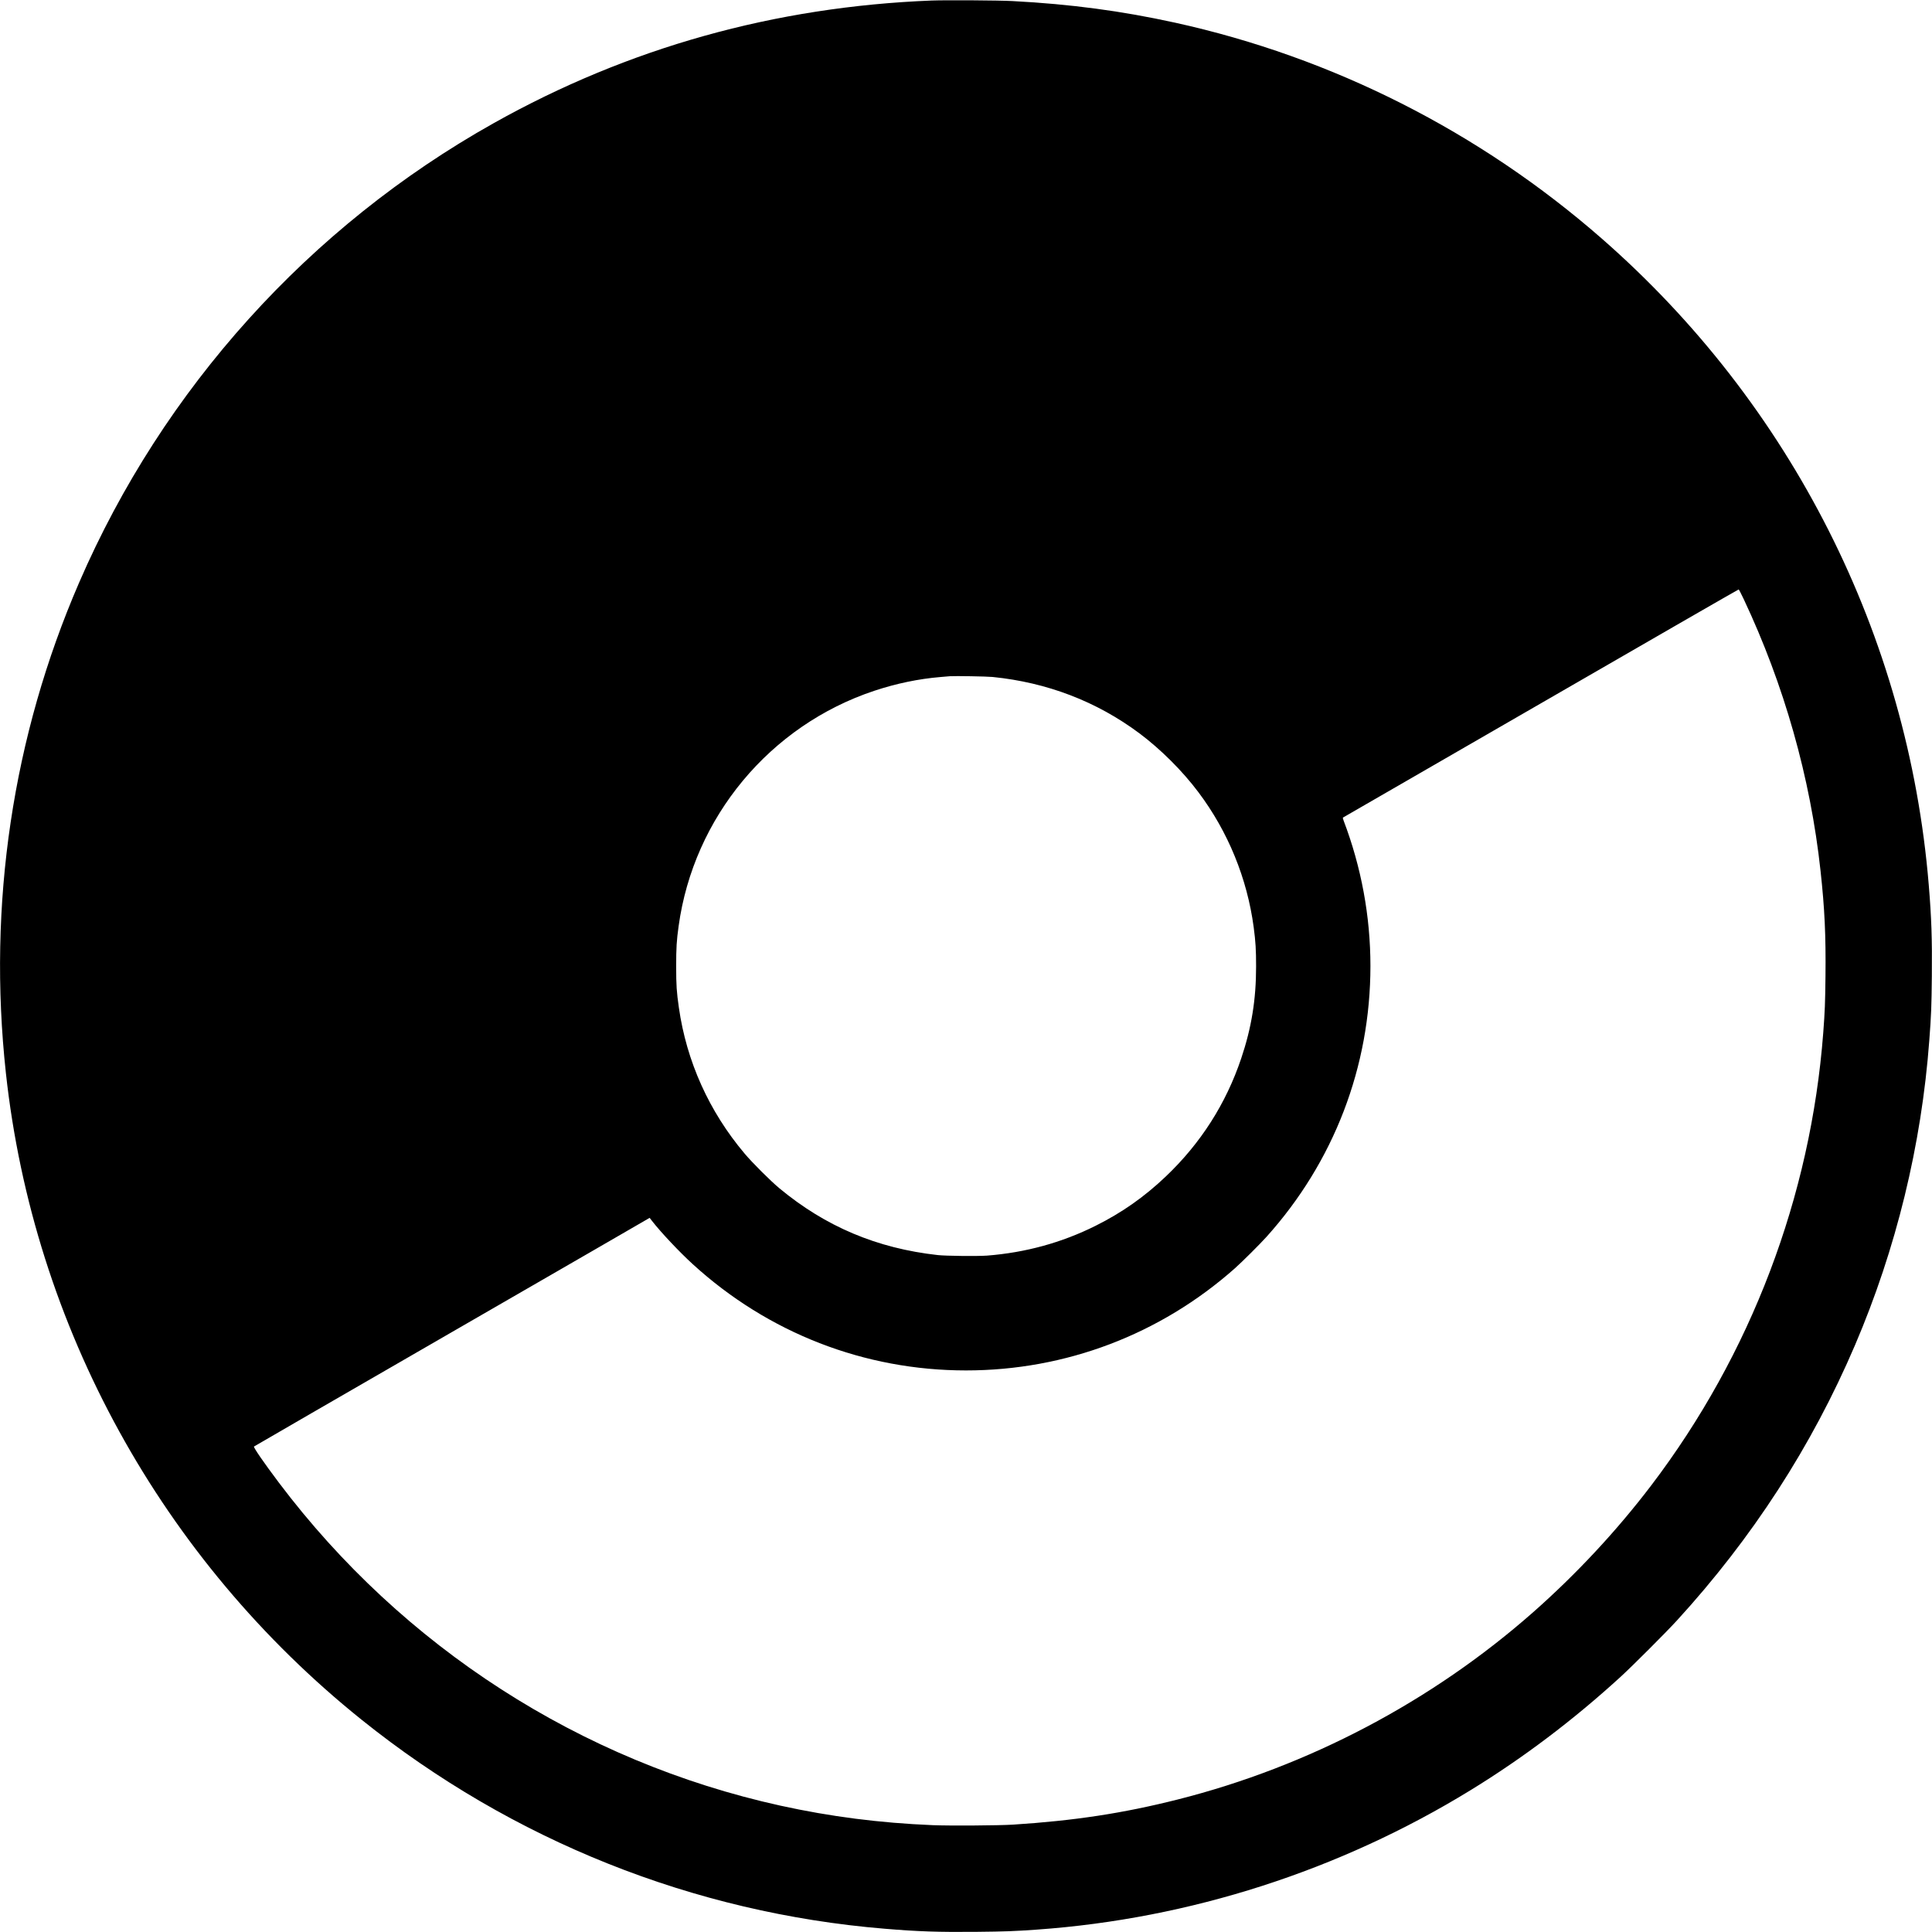
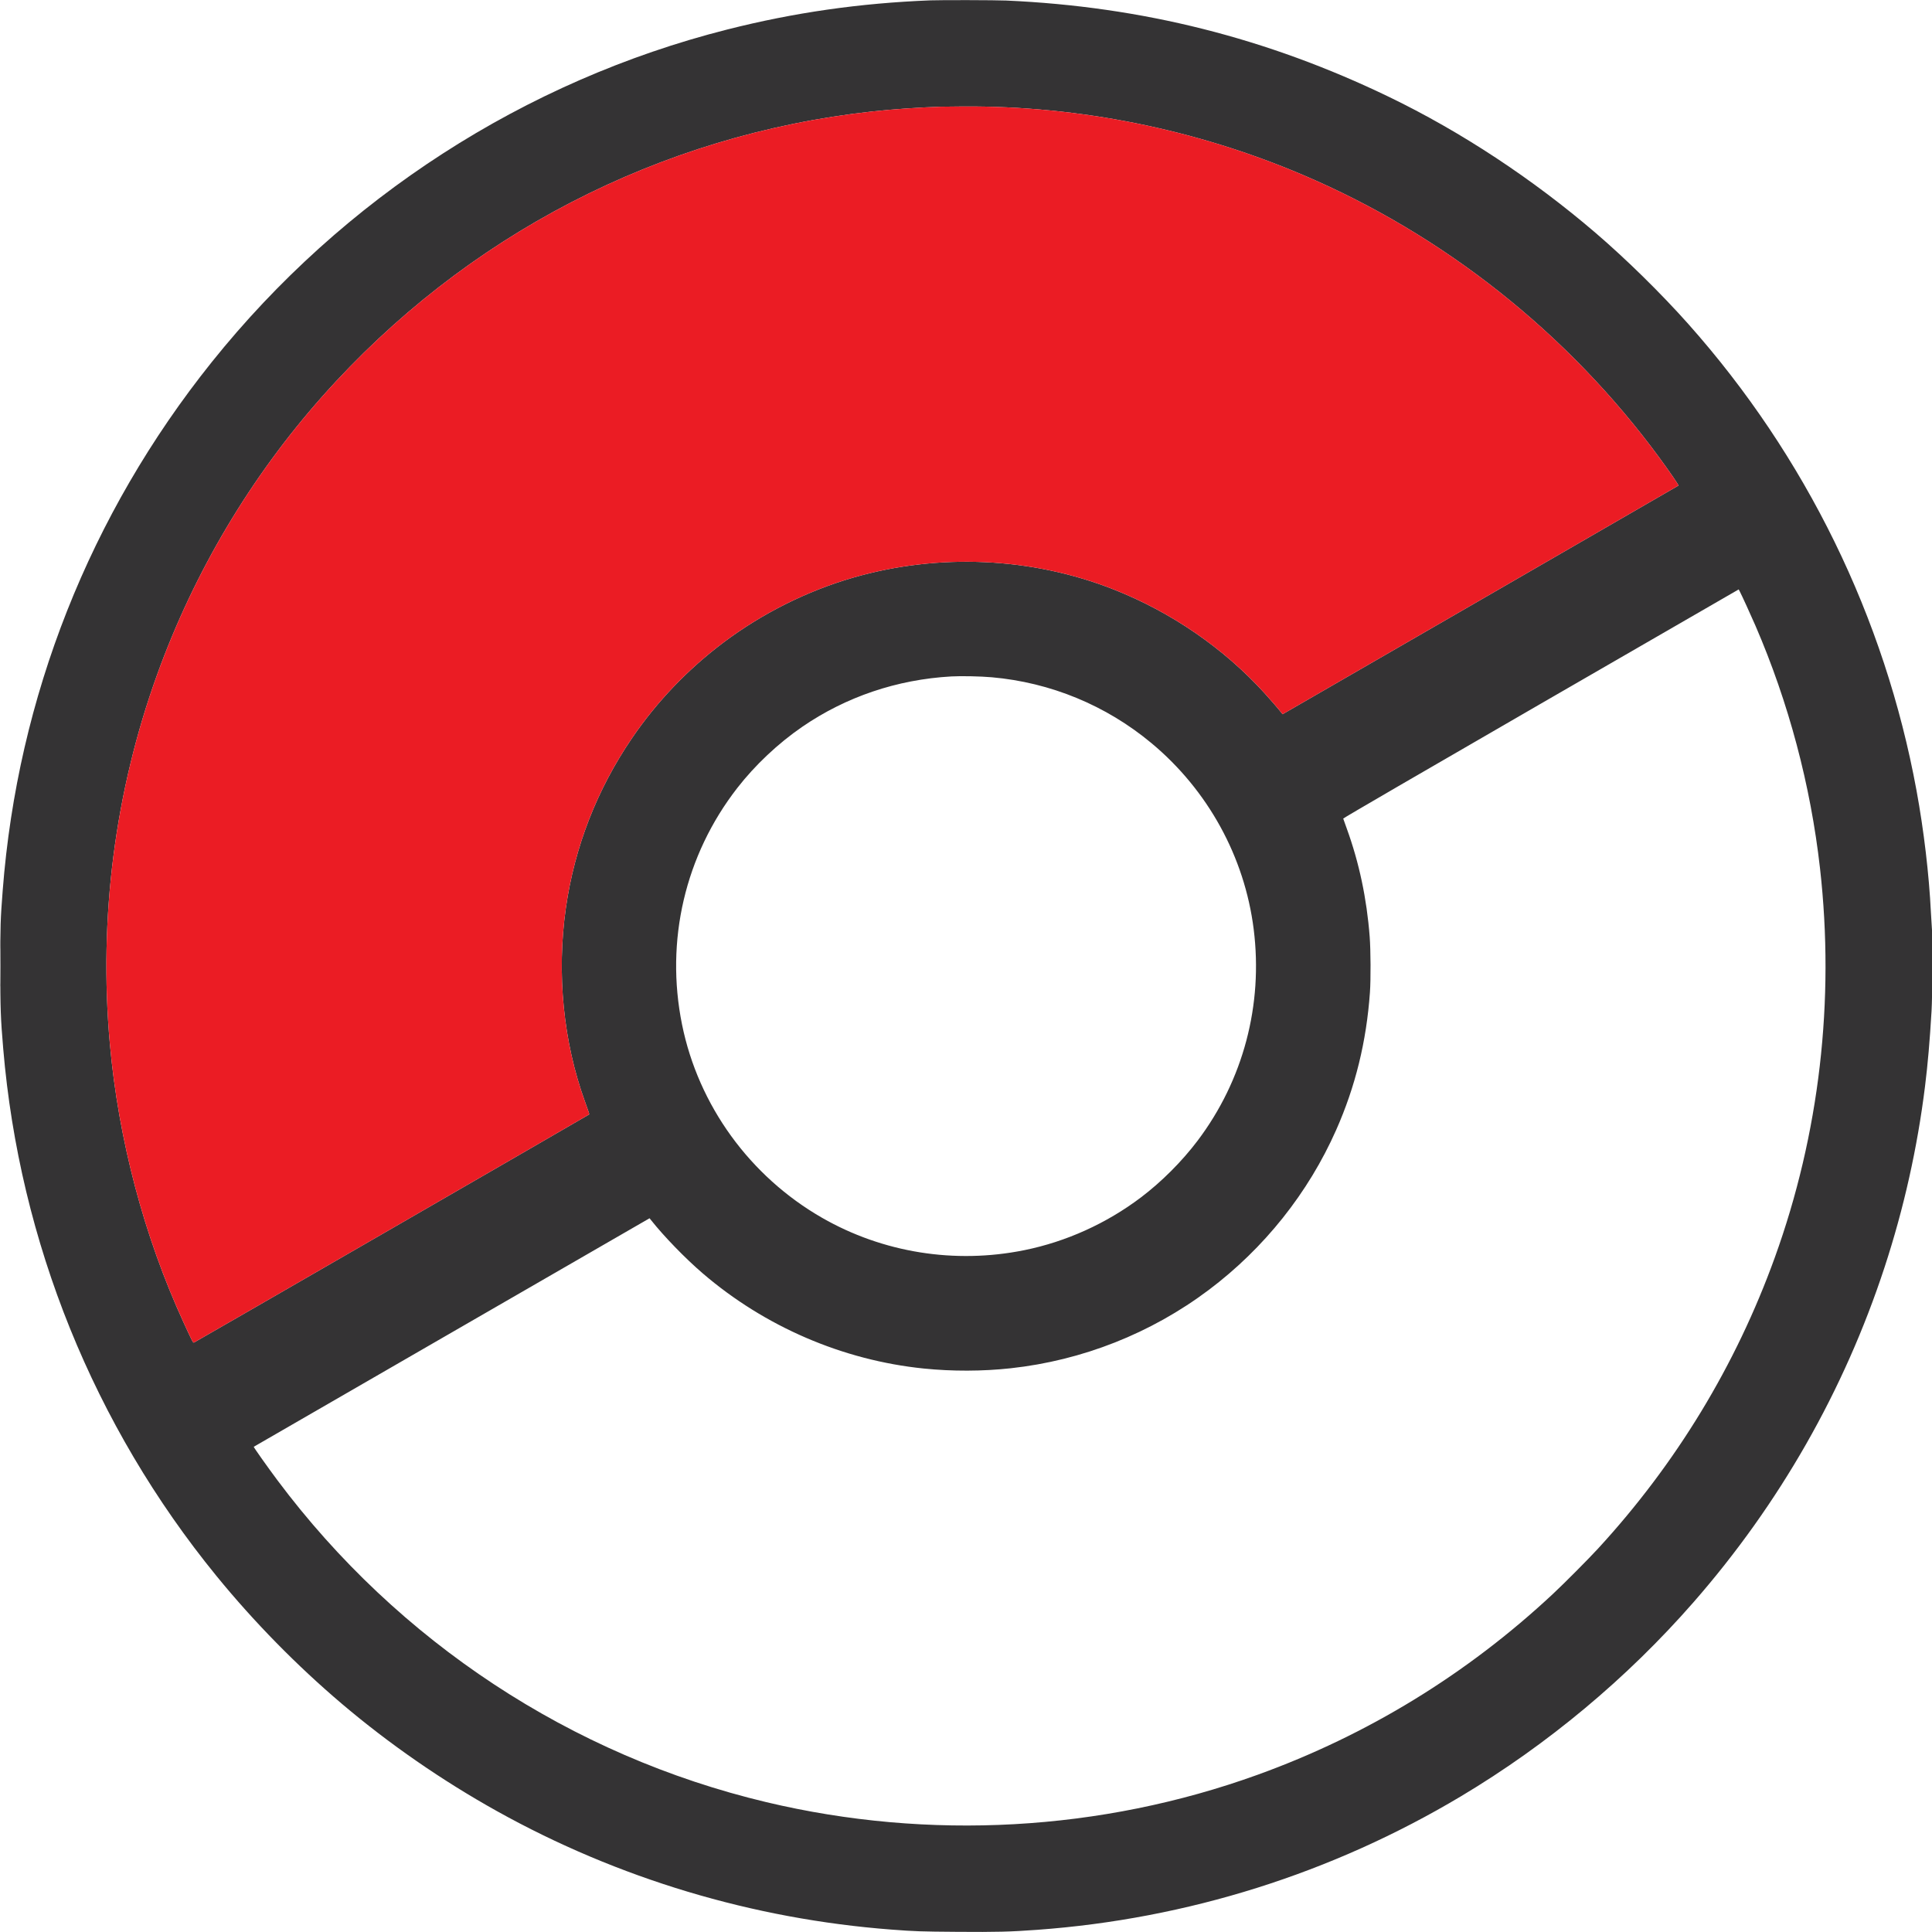
- <svg xmlns="http://www.w3.org/2000/svg" version="1.0" width="3633pt" height="3633pt" viewBox="0 0 3633 3633" preserveAspectRatio="xMidYMid meet">
-   <g transform="translate(0,3633) scale(0.1,-0.1)" fill="#000000" stroke="none">
-     <path d="M17520 36320 c-2951 -116 -5710 -888 -8240 -2308 -3464 -1943 -6214 -4992 -7792 -8637 -1251 -2888 -1723 -6051 -1377 -9225 519 -4761 2931 -9145 6693 -12162 2828 -2268 6240 -3631 9836 -3927 622 -52 1014 -65 1720 -58 560 6 695 11 1140 42 2873 204 5690 1110 8155 2623 994 610 1934 1321 2820 2131 232 213 843 824 1056 1056 1421 1553 2539 3280 3351 5180 774 1809 1251 3765 1397 5730 37 485 42 633 48 1210 7 701 -7 1096 -58 1715 -387 4689 -2587 9039 -6149 12154 -2297 2009 -5063 3409 -8025 4060 -1008 221 -1958 348 -3055 406 -260 14 -1250 20 -1520 10z m15267 -11251 c762 -1615 1257 -3362 1447 -5114 78 -714 101 -1214 93 -1980 -6 -520 -11 -652 -42 -1065 -235 -3083 -1360 -6045 -3233 -8510 -652 -857 -1408 -1669 -2227 -2391 -1903 -1676 -4221 -2897 -6682 -3518 -1026 -259 -1941 -398 -3093 -472 -268 -17 -1190 -23 -1510 -10 -996 41 -1923 160 -2865 367 -3756 828 -7100 2982 -9431 6074 -278 369 -483 666 -468 679 5 5 1667 966 3694 2136 2027 1170 3699 2135 3715 2146 l31 18 44 -57 c169 -217 518 -587 767 -814 1417 -1294 3228 -1998 5138 -1998 1873 0 3651 675 5055 1919 132 117 469 452 594 591 1269 1410 1956 3201 1956 5095 0 935 -171 1859 -506 2739 -12 30 -15 51 -9 53 6 2 1680 968 3720 2147 2041 1179 3714 2143 3720 2142 5 -2 47 -81 92 -177z m-14122 -1469 c1026 -103 1956 -460 2760 -1059 400 -299 810 -707 1111 -1109 557 -740 917 -1622 1039 -2539 36 -274 45 -423 45 -737 0 -622 -85 -1148 -279 -1726 -287 -855 -764 -1601 -1421 -2225 -403 -383 -823 -678 -1318 -925 -637 -318 -1320 -505 -2043 -561 -181 -13 -767 -7 -924 10 -1143 127 -2111 535 -2980 1257 -166 138 -509 480 -655 654 -667 792 -1090 1732 -1234 2741 -43 300 -51 417 -51 779 0 350 8 481 46 755 282 2048 1716 3772 3679 4425 412 137 835 225 1245 259 72 6 150 13 175 15 89 7 697 -3 805 -14z" />
-   </g>
+ <svg xmlns="http://www.w3.org/2000/svg" width="3633" height="3633" viewBox="0 0 3633 3633" version="1.1">
+   <path d="M 1749.500 0.668 C 1616.507 5.925, 1493.502 23.578, 1367.500 55.491 C 987.133 151.829, 645.104 372.525, 398.103 681 C 169.026 967.090, 33.094 1310.696, 5.071 1674.500 C 0.825 1729.620, 0.499 1739.862, 0.526 1817.500 C 0.553 1897.097, 1.170 1914.362, 6.044 1972 C 36.772 2335.355, 176.536 2680.921, 407.054 2963.500 C 477.370 3049.696, 558.141 3132.028, 643 3204.009 C 732.015 3279.515, 831.319 3348.222, 934.627 3405.783 C 1161.975 3532.457, 1415.686 3608.618, 1676.500 3628.486 C 1720.428 3631.832, 1731.121 3632.197, 1800 3632.698 C 1874.818 3633.242, 1898.981 3632.637, 1950 3628.940 C 2232.493 3608.471, 2504.840 3522.671, 2747.407 3377.726 C 2910.363 3280.352, 3059.462 3155.928, 3184.397 3013.057 C 3346.172 2828.057, 3467.762 2614.899, 3543.801 2382.995 C 3580.056 2272.421, 3605.593 2158.188, 3619.918 2042.500 C 3625.120 2000.491, 3628.759 1958.433, 3632.162 1901 C 3633.809 1873.207, 3634.453 1767.901, 3633.083 1750.500 C 3632.477 1742.800, 3631.527 1727.275, 3630.971 1716 C 3627.426 1644.009, 3617.734 1561.876, 3603.890 1486.500 C 3544.060 1160.754, 3395.752 857.654, 3174.526 609 C 3123.941 552.144, 3058.024 487.376, 3000.707 438.213 C 2881.703 336.139, 2747.099 247.501, 2612 182.247 C 2382.803 71.545, 2147.603 12.343, 1892 1.017 C 1872.403 0.149, 1769.042 -0.104, 1749.500 0.668 M 1769 200.674 C 1728.491 201.948, 1678.753 205.396, 1640.500 209.583 C 1240.924 253.320, 875.155 442.656, 606.753 744.690 C 471.175 897.256, 365.227 1075.546, 295.606 1268.291 C 215.965 1488.772, 185.453 1726.655, 206.561 1962.500 C 222.728 2143.134, 270.824 2324.924, 345.358 2487.114 C 362.295 2523.970, 362.951 2525.233, 364.799 2524.525 C 366.954 2523.700, 1106.175 2097.034, 1107.425 2095.893 C 1108.482 2094.929, 1108.461 2094.857, 1100.163 2072 C 1059.200 1959.162, 1046.474 1830.626, 1064.077 1707.500 C 1080.526 1592.439, 1122.564 1484.568, 1188.783 1387.500 C 1235.105 1319.598, 1293.241 1258.804, 1359.826 1208.636 C 1432.743 1153.697, 1517.569 1111.232, 1604.526 1086.133 C 1765.418 1039.694, 1940.340 1047.691, 2094.500 1108.535 C 2202.688 1151.234, 2301.056 1218.901, 2377.922 1303.500 C 2389.420 1316.155, 2404.026 1333.081, 2409.651 1340.269 L 2411.801 1343.017 2783.651 1128.380 C 2988.168 1010.330, 3155.825 913.453, 3156.223 913.099 C 3157.029 912.380, 3139.272 886.455, 3120.195 860.500 C 2948.184 626.465, 2714.792 441.482, 2449.008 328.528 C 2247.881 243.052, 2028.950 198.950, 1812 200.207 C 1793.025 200.317, 1773.675 200.527, 1769 200.674 M 2897.500 1323.190 C 2676.640 1450.743, 2525.633 1538.533, 2525.828 1539.266 C 2526.009 1539.944, 2529.013 1548.375, 2532.504 1558 C 2555.816 1622.272, 2570.055 1689.442, 2575.590 1761.250 C 2577.548 1786.651, 2577.805 1841.645, 2576.079 1866 C 2569.513 1958.652, 2548.766 2043.162, 2512.482 2125.054 C 2460.139 2243.190, 2377.024 2347.488, 2272.880 2425.720 C 2164.302 2507.282, 2035.470 2558.215, 1900.475 2572.948 C 1847.533 2578.726, 1790.559 2578.892, 1737 2573.425 C 1584.607 2557.869, 1437.903 2494.628, 1321 2394.095 C 1288.420 2366.077, 1248.927 2325.388, 1224.481 2294.651 L 1221.462 2290.855 849.481 2505.576 C 644.892 2623.672, 477.342 2720.425, 477.149 2720.583 C 476.525 2721.091, 503.226 2758.812, 521.685 2783.500 C 748.759 3087.195, 1074.370 3301.583, 1441.079 3388.842 C 1747.048 3461.649, 2070.611 3443.626, 2364.709 3337.394 C 2571.357 3262.751, 2758.650 3148.092, 2920 2997.453 C 2941.205 2977.656, 2986.742 2931.895, 3005.061 2911.974 C 3151.974 2752.219, 3264.139 2567.512, 3337.394 2364.709 C 3421.295 2132.435, 3450.461 1881.479, 3422.434 1633 C 3404.768 1476.377, 3363.439 1321.034, 3300.982 1176.500 C 3292.701 1157.337, 3274.932 1118.540, 3271.406 1111.924 L 3269.500 1108.348 2897.500 1323.190 M 1788.817 1271.991 C 1686.845 1277.772, 1590.833 1310.235, 1508.500 1366.770 C 1463.173 1397.895, 1419.816 1438.743, 1386.289 1481.912 C 1288.166 1608.251, 1250.631 1769.050, 1282.511 1926.500 C 1313.305 2078.583, 1410.032 2212.072, 1545.930 2290.031 C 1660.253 2355.614, 1795.567 2377.284, 1926 2350.899 C 2004.693 2334.980, 2080.415 2300.770, 2145.135 2251.898 C 2184.116 2222.462, 2222.462 2184.116, 2251.898 2145.135 C 2337.892 2031.256, 2375.420 1889.683, 2357.436 1747 C 2340.334 1611.320, 2271.495 1486.016, 2165.500 1397.631 C 2080.127 1326.441, 1975.473 1283.250, 1864.841 1273.548 C 1843.564 1271.682, 1807.348 1270.940, 1788.817 1271.991 M 0.470 1817 C 0.470 1850.825, 0.596 1864.662, 0.749 1847.750 C 0.903 1830.838, 0.903 1803.162, 0.749 1786.250 C 0.596 1769.338, 0.470 1783.175, 0.470 1817" stroke="none" fill="#343334" fill-rule="evenodd" />
+   <path d="M 1769 200.674 C 1728.491 201.948, 1678.753 205.396, 1640.500 209.583 C 1240.924 253.320, 875.155 442.656, 606.753 744.690 C 471.175 897.256, 365.227 1075.546, 295.606 1268.291 C 215.965 1488.772, 185.453 1726.655, 206.561 1962.500 C 222.728 2143.134, 270.824 2324.924, 345.358 2487.114 C 362.295 2523.970, 362.951 2525.233, 364.799 2524.525 C 366.954 2523.700, 1106.175 2097.034, 1107.425 2095.893 C 1108.482 2094.929, 1108.461 2094.857, 1100.163 2072 C 1059.200 1959.162, 1046.474 1830.626, 1064.077 1707.500 C 1080.526 1592.439, 1122.564 1484.568, 1188.783 1387.500 C 1235.105 1319.598, 1293.241 1258.804, 1359.826 1208.636 C 1432.743 1153.697, 1517.569 1111.232, 1604.526 1086.133 C 1765.418 1039.694, 1940.340 1047.691, 2094.500 1108.535 C 2202.688 1151.234, 2301.056 1218.901, 2377.922 1303.500 C 2389.420 1316.155, 2404.026 1333.081, 2409.651 1340.269 L 2411.801 1343.017 2783.651 1128.380 C 2988.168 1010.330, 3155.825 913.453, 3156.223 913.099 C 3157.029 912.380, 3139.272 886.455, 3120.195 860.500 C 2948.184 626.465, 2714.792 441.482, 2449.008 328.528 C 2247.881 243.052, 2028.950 198.950, 1812 200.207 C 1793.025 200.317, 1773.675 200.527, 1769 200.674" stroke="none" fill="#eb1c24" fill-rule="evenodd" />
</svg>
